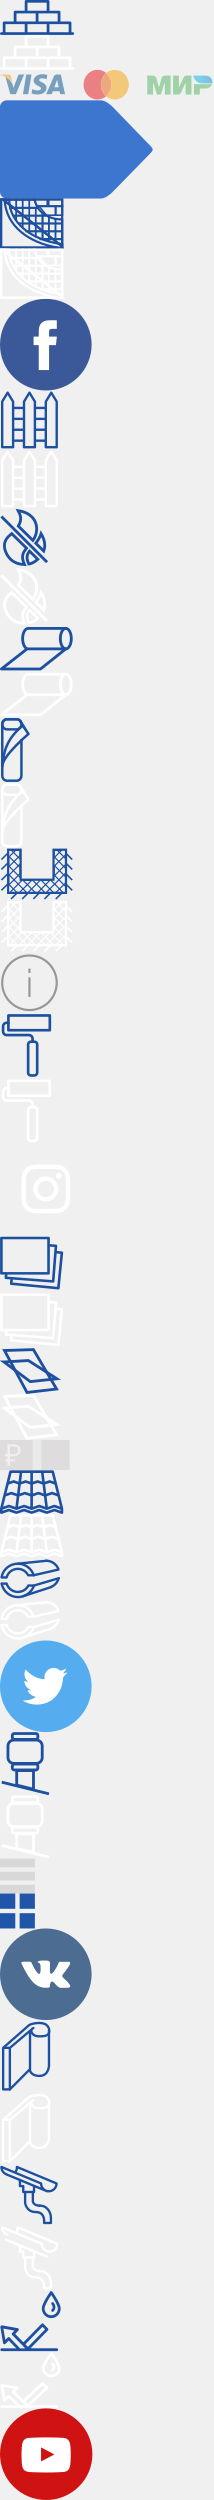
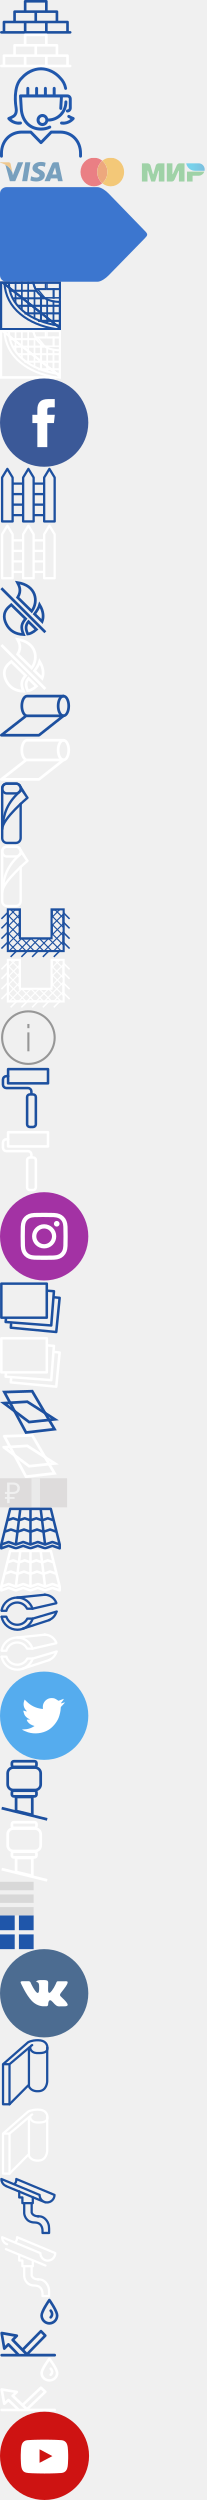
- <svg xmlns="http://www.w3.org/2000/svg" xmlns:xlink="http://www.w3.org/1999/xlink" width="98" height="1146" viewBox="0 0 98 1146">
+ <svg xmlns="http://www.w3.org/2000/svg" width="98" height="1189" viewBox="0 0 98 1189">
  <svg width="34" height="16" viewBox="0 0 34 16" id="brick-and-stone" y="0">
    <path fill="#1D509F" d="M33.37 14.77h-.63v-4.308a.622.622 0 0 0-.629-.616h-4.407V5.538a.622.622 0 0 0-.63-.615h-4.407V.615a.622.622 0 0 0-.63-.615H11.963a.623.623 0 0 0-.63.615v4.308H6.926a.623.623 0 0 0-.63.615v4.308H1.89a.622.622 0 0 0-.63.616v4.307H.63a.622.622 0 0 0-.629.616c0 .34.282.615.63.615h32.74c.349 0 .63-.275.63-.615a.622.622 0 0 0-.63-.616zm-6.926-4.924H17.63V6.154h8.814v3.692zM12.593 1.231h8.814v3.692h-8.814V1.231zM7.556 6.154h8.814v3.692H7.556V6.154zm-5.037 4.923h8.814v3.692H2.52v-3.692zm10.074 0h8.814v3.692h-8.814v-3.692zm10.074 3.692v-3.692h8.814v3.692h-8.814z" />
  </svg>
  <svg width="34" height="16" viewBox="0 0 34 16" id="brick-and-stone-o" y="16">
    <path d="M33.37 14.77h-.63v-4.308a.622.622 0 0 0-.629-.616h-4.407V5.538a.622.622 0 0 0-.63-.615h-4.407V.615a.622.622 0 0 0-.63-.615H11.963a.623.623 0 0 0-.63.615v4.308H6.926a.623.623 0 0 0-.63.615v4.308H1.89a.622.622 0 0 0-.63.616v4.307H.63a.622.622 0 0 0-.629.616c0 .34.282.615.63.615h32.74c.349 0 .63-.275.63-.615a.622.622 0 0 0-.63-.616zm-6.926-4.924H17.63V6.154h8.814v3.692zM12.593 1.231h8.814v3.692h-8.814V1.231zM7.556 6.154h8.814v3.692H7.556V6.154zm-5.037 4.923h8.814v3.692H2.52v-3.692zm10.074 0h8.814v3.692h-8.814v-3.692zm10.074 3.692v-3.692h8.814v3.692h-8.814z" fill="#FFF" fill-rule="nonzero" />
  </svg>
-   <svg width="98" height="14" viewBox="0 0 98 14" id="cards" y="32">
+   <svg width="39" height="43" viewBox="0 0 39 43" id="call-center" y="32">
+     <g fill="#2057AC">
+       <path d="M28.554 30.1h-4.179a.687.687 0 0 0-.492.21L19.5 34.82l-4.383-4.51a.687.687 0 0 0-.492-.21h-4.179C4.394 30.1 0 34.654 0 40.928v1.355c0 .396.312.717.696.717.385 0 .697-.32.697-.717v-1.355c0-5.443 3.807-9.395 9.053-9.395h3.89l4.672 4.807c.272.28.712.28.984 0l4.671-4.807h3.89c5.247 0 9.054 3.952 9.054 9.395v1.355c0 .396.312.717.697.717.384 0 .696-.32.696-.717v-1.355C39 34.654 34.606 30.1 28.554 30.1zm3.342-20.232a10.01 10.01 0 0 0-2.847-5.356C26.602 1.724 23.149.093 19.5 0c-3.65.092-7.101 1.723-9.549 4.51-4.695 4.208-3.166 13.875-2.976 14.967.156.89.233 2.495-.993 3.245-.644.386-1.321.71-2.024.965a.721.721 0 0 0-.44.907.72.72 0 0 0 .168.28A7.272 7.272 0 0 0 8.92 27.31c.336.005.672-.029 1-.101a.719.719 0 0 0 .5-.873.695.695 0 0 0-.838-.517 5.107 5.107 0 0 1-4.092-1.225c.413-.192.816-.407 1.206-.645 1.422-.87 2.024-2.594 1.651-4.73-.64-3.667-.825-10.68 2.554-13.658a.704.704 0 0 0 .08-.084c.033-.041 3.357-4.044 8.52-4.044 5.163 0 8.487 4.003 8.52 4.044.024.03.051.058.08.084a8.582 8.582 0 0 1 2.441 4.636.7.7 0 0 0 .839.532.718.718 0 0 0 .516-.86zm3.417 13.995a.693.693 0 0 0-.27-.173 11.824 11.824 0 0 1-1.991-.944.686.686 0 0 0-.954.255.728.728 0 0 0 .248.982c.378.226.767.432 1.166.617a5.096 5.096 0 0 1-4.098 1.223.696.696 0 0 0-.843.524.718.718 0 0 0 .51.868v-.003c.328.072.664.106 1 .1a7.272 7.272 0 0 0 5.233-2.436.731.731 0 0 0 0-1.013z" />
+       <path d="M32.036 12.9h-2.744c-.014 0-.027-.01-.042-.01h-2.777v-2.857a.716.716 0 0 0-.705-.726.716.716 0 0 0-.706.726v2.858h-2.767v-2.858a.716.716 0 0 0-.706-.726.716.716 0 0 0-.705.726v2.858h-2.768v-2.858a.716.716 0 0 0-.705-.726.716.716 0 0 0-.706.726v2.858h-2.767v-2.858a.716.716 0 0 0-.706-.726.716.716 0 0 0-.705.726v2.858H9.75a.717.717 0 0 0-.704.77l.348 5.928c.325 6.292 4.357 10.52 10.029 10.52h.147a9.834 9.834 0 0 0 4.412-1.007.735.735 0 0 0 .329-.968.696.696 0 0 0-.94-.339 8.472 8.472 0 0 1-3.801.86h-.14c-4.875 0-8.34-3.675-8.623-9.15l-.305-5.164h17.999l-.305 5.164c-.024.4.272.744.66.768a.712.712 0 0 0 .747-.68l.311-5.26h2.122c.384 0 .696.321.696.717v4.3a.707.707 0 0 1-.696.717.707.707 0 0 0-.697.716c0 .396.312.717.697.717 1.154 0 2.089-.963 2.089-2.15v-4.3c0-1.187-.935-2.15-2.09-2.15z" />
+       <path d="M31.34 15.757a.716.716 0 0 0-.706.726c-.005 4.347-3.428 7.87-7.652 7.874h-.092c-.39-1.537-1.917-2.457-3.41-2.056-1.494.4-2.389 1.971-1.999 3.508.39 1.537 1.916 2.458 3.41 2.057a2.836 2.836 0 0 0 1.999-2.057h.092c5.003-.006 9.057-4.177 9.063-9.326a.716.716 0 0 0-.706-.726zm-11.144 10.75c-.764 0-1.383-.637-1.383-1.424 0-.786.62-1.424 1.383-1.424.765 0 1.384.638 1.384 1.424 0 .786-.62 1.424-1.384 1.424z" />
+     </g>
+   </svg>
+   <svg width="98" height="14" viewBox="0 0 98 14" id="cards" y="75">
    <defs>
      <linearGradient id="a" x1=".008%" y1="50%" y2="50%">
        <stop offset="30%" stop-color="#00B4E6" />
        <stop offset="100%" stop-color="#088CCB" />
      </linearGradient>
    </defs>
    <g fill="none" fill-rule="evenodd" opacity=".5">
      <path fill="#004F8B" d="M10.524 11.19l1.509-9.023h2.413l-1.51 9.023h-2.412M21.69 2.389a6.13 6.13 0 0 0-2.163-.379c-2.385 0-4.065 1.224-4.08 2.978-.013 1.296 1.2 2.02 2.116 2.45.939.443 1.255.725 1.25 1.12-.005.605-.75.881-1.444.881-.966 0-1.479-.137-2.271-.473l-.311-.144-.34 2.02c.565.252 1.607.47 2.69.481 2.537 0 4.184-1.21 4.202-3.082.01-1.027-.634-1.808-2.026-2.452-.844-.417-1.36-.696-1.355-1.118 0-.375.437-.776 1.382-.776a4.38 4.38 0 0 1 1.807.345l.216.104.327-1.955m6.19-.214h-1.866c-.577 0-1.01.161-1.264.749l-3.584 8.268H23.7s.415-1.111.509-1.355l3.09.003c.073.316.294 1.352.294 1.352h2.24l-1.954-9.017m-2.976 5.816c.2-.52.962-2.522.962-2.522-.015.024.198-.523.32-.861l.163.778.559 2.605h-2.004M8.5 2.173L6.135 8.326l-.251-1.25c-.44-1.442-1.81-3.003-3.343-3.785l2.16 7.89 2.554-.002 3.8-9.006H8.499" />
      <path fill="#ED9F2D" d="M3.944 2.168H.052l-.03.188c3.027.746 5.03 2.551 5.863 4.72L5.038 2.93c-.146-.572-.57-.742-1.094-.762" />
      <path fill="#E30E17" d="M46.23 6.807c0-2.164.951-4.09 2.431-5.337A6.136 6.136 0 0 0 44.691 0c-3.534 0-6.4 3.048-6.4 6.807 0 3.76 2.866 6.807 6.4 6.807 1.5 0 2.879-.55 3.97-1.47-1.48-1.247-2.43-3.173-2.43-5.337" />
      <path fill="#EA600A" d="M46.23 6.807c0 2.164.951 4.09 2.431 5.337 1.48-1.247 2.43-3.173 2.43-5.337 0-2.164-.95-4.09-2.43-5.337-1.48 1.247-2.43 3.173-2.43 5.337" />
      <path fill="#F59F00" d="M52.63 0c-1.5 0-2.878.55-3.969 1.47 1.48 1.247 2.43 3.173 2.43 5.337 0 2.164-.95 4.09-2.43 5.337a6.136 6.136 0 0 0 3.97 1.47c3.534 0 6.4-3.048 6.4-6.807 0-3.76-2.866-6.807-6.4-6.807" />
      <g>
        <path fill="#4DB45E" d="M75.541 2.667v.003c-.003 0-1.166-.003-1.476 1.136-.284 1.044-1.085 3.928-1.107 4.008h-.221s-.82-2.948-1.107-4.012c-.31-1.14-1.476-1.135-1.476-1.135h-2.657v8.666h2.657V6.186h.221l1.55 5.147h1.845l1.55-5.143h.221v5.143h2.657V2.667h-2.657zm9.706 0s-.779.072-1.144.908L82.22 7.814h-.222V2.667h-2.657v8.666h2.51s.815-.075 1.18-.908l1.846-4.239h.221v5.147h2.657V2.667h-2.51zm3.69 3.936v4.73h2.657V8.571h2.879c1.254 0 2.317-.822 2.712-1.968h-8.248z" />
        <path fill="url(#a)" d="M5.941 0H.033c.295 1.65 1.502 2.975 3.063 3.406a4.12 4.12 0 0 0 1.11.151h4.555a2.98 2.98 0 0 0 .059-.605C8.82 1.321 7.532 0 5.94 0z" transform="translate(88.531 2.667)" />
      </g>
    </g>
  </svg>
-   <svg width="70" height="45" viewBox="0 0 11.521 7.406" id="counter" y="46">
+   <svg width="70" height="45" viewBox="0 0 11.521 7.406" id="counter" y="89">
    <path d="M.52 0h7.11c.288 0 .672.292.867.494l2.831 2.921c.27.27.245.348-.004.602L8.497 6.912c-.196.201-.579.494-.867.494H.52A.506.506 0 0 1 0 6.912V.494C0 .22.232 0 .52 0z" fill="#3c76cf" />
  </svg>
-   <svg width="29" height="23" viewBox="0 0 29 23" id="facade" y="91">
+   <svg width="29" height="23" viewBox="0 0 29 23" id="facade" y="134">
    <g fill="none" fill-rule="evenodd">
      <path d="M.5.5v22h28v-1.554c-7.34-1.019-13.206-3.374-17.588-7.073C6.552 10.193 4.31 5.725 4.208.5H.5z" stroke="#1D509F" />
      <path d="M.5.5v22h26.045c-6.826-1.124-12.419-3.478-16.771-7.068C5.018 11.51 2.454 6.522 2.095.5H.5zm28 22h.14l.17.19-.118.118a55.43 55.43 0 0 1-.192-.024V22.5z" stroke="#1D509F" />
      <path d="M1.435.5L28.5 21.965V9.58c-3.054.043-5.8-.757-8.226-2.4C17.81 5.515 16.354 3.279 15.92.5H1.435z" stroke="#1D509F" />
      <path d="M1.435.5L28.5 21.965V.5H1.435z" stroke="#1D509F" />
      <path stroke="#1D509F" stroke-width=".704" d="M22.352.352h6.296v3.296h-6.296z" />
      <path d="M25.352 3.352v4.296h3.296V3.352h-3.296z" stroke="#1D509F" stroke-width=".704" />
      <path d="M17.748 3.352l3.554 4.296h4.346V3.352h-7.9z" stroke="#1D509F" stroke-width=".704" />
      <path d="M15.55.352l1.518 3.296h4.58V.352H15.55z" stroke="#1D509F" stroke-width=".704" />
      <g transform="translate(4 3)" fill="#1D509F">
        <path d="M.264.789h13.43v1H.264zM2.322 4.367h14.806v1H2.322zM4.437 7.944h20.415v1H4.437zM7.635 11.522h17.216v1H7.635zM14.134 15.1h10.718v1H14.134z" />
      </g>
      <path fill="#1D509F" d="M10 0h.807v13.238H10zM7 0h.807v10H7zM13 0h.807v16H13zM16 4h.807v13.747H16zM19 6.599h1V19h-1zM22 8h.863v12H22zM25 9h.863v11.8H25z" />
    </g>
  </svg>
-   <svg width="29" height="23" viewBox="0 0 29 23" id="facade-o" y="114">
+   <svg width="29" height="23" viewBox="0 0 29 23" id="facade-o" y="157">
    <g fill="none" fill-rule="evenodd">
      <path d="M.5.5v22h28v-1.554c-7.34-1.019-13.206-3.374-17.588-7.073C6.552 10.193 4.31 5.725 4.208.5H.5z" stroke="#FFF" />
      <path d="M.5.5v22h26.045c-6.826-1.124-12.419-3.478-16.771-7.068C5.018 11.51 2.454 6.522 2.095.5H.5zm28 22h.14l.17.19-.118.118a55.43 55.43 0 0 1-.192-.024V22.5z" stroke="#FFF" />
      <path d="M1.435.5L28.5 21.965V9.58c-3.054.043-5.8-.757-8.226-2.4C17.81 5.515 16.354 3.279 15.92.5H1.435z" stroke="#FFF" />
      <path d="M1.435.5L28.5 21.965V.5H1.435z" stroke="#FFF" />
      <path stroke="#FFF" stroke-width=".704" d="M22.352.352h6.296v3.296h-6.296z" />
      <path d="M25.352 3.352v4.296h3.296V3.352h-3.296z" stroke="#FFF" stroke-width=".704" />
      <path d="M17.748 3.352l3.554 4.296h4.346V3.352h-7.9z" stroke="#FFF" stroke-width=".704" />
      <path d="M15.55.352l1.518 3.296h4.58V.352H15.55z" stroke="#FFF" stroke-width=".704" />
      <g transform="translate(4 3)" fill="#FFF">
        <path d="M.264.789h13.43v1H.264zM2.322 4.367h14.806v1H2.322zM4.437 7.944h20.415v1H4.437zM7.635 11.522h17.216v1H7.635zM14.134 15.1h10.718v1H14.134z" />
      </g>
      <path fill="#FFF" d="M10 0h.807v13.238H10zM7 0h.807v10H7zM13 0h.807v16H13zM16 4h.807v13.747H16zM19 6.599h1V19h-1zM22 8h.863v12H22zM25 9h.863v11.8H25z" />
    </g>
  </svg>
-   <svg width="42" height="42" viewBox="0 0 42 42" id="facebook" y="137">
+   <svg width="42" height="42" viewBox="0 0 42 42" id="facebook" y="180">
    <g fill="none" fill-rule="evenodd">
      <path fill="#3B5998" d="M0 21C0 9.402 9.402 0 21 0s21 9.402 21 21-9.402 21-21 21S0 32.598 0 21z" />
      <path fill="#FFF" d="M22.489 32.648V21.222h3.154l.418-3.937h-3.572l.005-1.97c0-1.027.098-1.577 1.573-1.577h1.971V9.8h-3.154c-3.789 0-5.122 1.91-5.122 5.122v2.364H15.4v3.937h2.362v11.425h4.727z" />
    </g>
  </svg>
-   <svg width="27" height="27" viewBox="0 0 27 27" id="fence" y="179">
+   <svg width="27" height="27" viewBox="0 0 27 27" id="fence" y="222">
    <path d="M6 26H1V5.113L3.5 1 6 5.113zm10 0h-5V5.113L13.5 1 16 5.113zm10 0h-5V5.113L23.5 1 26 5.113zM6 8h5m-5 5h5m-5 5h5m-5 5h5m5-15h5m-5 5h5m-5 5h5m-5 5h4.992" fill="none" fill-rule="evenodd" stroke="#1D509F" stroke-linecap="round" stroke-linejoin="round" stroke-width="1.1" />
  </svg>
-   <svg width="27" height="27" viewBox="0 0 27 27" id="fence-o" y="206">
+   <svg width="27" height="27" viewBox="0 0 27 27" id="fence-o" y="249">
    <g transform="translate(1 1)" stroke="#FFF" stroke-width="1.1" fill="none" fill-rule="evenodd" stroke-linecap="round" stroke-linejoin="round">
      <path d="M5 25H0V4.113L2.5 0 5 4.113zM15 25h-5V4.113L12.5 0 15 4.113zM25 25h-5V4.113L22.5 0 25 4.113zM5 7h5M5 12h5M5 17h5M5 22h5M15 7h5M15 12h5M15 17h5M15 22h4.992" />
    </g>
  </svg>
-   <svg width="22" height="27" viewBox="0 0 22 27" id="fire-protect" y="233">
+   <svg width="22" height="27" viewBox="0 0 22 27" id="fire-protect" y="276">
    <g fill="none">
      <path stroke="#1D509F" stroke-width="1.3" d="M8.404 8.16l6.671 6.562c3.408-4.716 2.166-12.33-6.787-13.665.78 1.506 2.166 3.75.116 7.102zm-3.032 3.465c-.347.313-.722.625-1.127.966-3.32 3.011-2.368 6.506-.722 9.148 1.473 2.187 3.61 3.863 7.682 4.062-1.617-3.778-.808-5.34.982-7.5l-6.815-6.676zm8.115 8.068c-1.675 2.13-1.098 3.864-.318 5.88.722 0 2.541-.738 4.159-2.187l-3.784-3.75-.057.057zm6.555-.085c.78-2.13.693-4.801-1.184-7.955-.404 1.42-1.386 2.955-2.454 4.375l3.638 3.58z" />
      <path fill="#1D509F" d="M.18 4.223l.92-.92 20.93 20.932-.918.92z" />
    </g>
  </svg>
-   <svg width="22" height="27" viewBox="0 0 22 27" id="fire-protect-o" y="260">
+   <svg width="22" height="27" viewBox="0 0 22 27" id="fire-protect-o" y="303">
    <g transform="translate(0 1)" fill-rule="nonzero" fill="none">
      <path d="M8.404 7.16l6.671 6.562C18.483 9.006 17.241 1.392 8.288.057c.78 1.506 2.166 3.75.116 7.102zM5.372 10.625c-.347.313-.722.625-1.127.966-3.32 3.011-2.368 6.506-.722 9.148 1.473 2.187 3.61 3.863 7.682 4.062-1.617-3.778-.808-5.34.982-7.5l-6.815-6.676zM13.487 18.693c-1.675 2.13-1.098 3.864-.318 5.88.722 0 2.541-.738 4.159-2.187l-3.784-3.75-.057.057zM20.042 18.608c.78-2.13.693-4.801-1.184-7.955-.404 1.42-1.386 2.955-2.454 4.375l3.638 3.58z" stroke="#FFF" stroke-width="1.3" />
      <path fill="#FFF" d="M.18 3.223l.92-.92 20.93 20.932-.918.92z" />
    </g>
  </svg>
-   <svg width="34" height="21" viewBox="0 0 34 21" id="flat-roof" y="287">
+   <svg width="34" height="21" viewBox="0 0 34 21" id="flat-roof" y="330">
    <g transform="translate(0 1)" stroke="#1D509F" stroke-width="1.3" fill="none" fill-rule="evenodd" stroke-linecap="round" stroke-linejoin="round">
      <ellipse cx="30.171" cy="4.75" rx="2.514" ry="4.694" />
      <path d="M30.171 9.444H12.886c-1.415 0-2.515-2.18-2.515-4.694 0-2.515 1.1-4.694 2.515-4.694H30.17M30.171 9.444l-11.628 9.22H.629l11.785-9.22" />
    </g>
  </svg>
-   <svg width="34" height="21" viewBox="0 0 34 21" id="flat-roof-o" y="308">
+   <svg width="34" height="21" viewBox="0 0 34 21" id="flat-roof-o" y="351">
    <g transform="translate(0 1)" stroke="#FFF" stroke-width="1.3" fill="none" fill-rule="evenodd" stroke-linecap="round" stroke-linejoin="round">
      <ellipse cx="30.171" cy="4.75" rx="2.514" ry="4.694" />
      <path d="M30.171 9.444H12.886c-1.415 0-2.515-2.18-2.515-4.694 0-2.515 1.1-4.694 2.515-4.694H30.17M30.171 9.444l-11.628 9.22H.629l11.785-9.22" />
    </g>
  </svg>
-   <svg width="14" height="30" viewBox="0 0 14 30" id="gidro-vetro" y="329">
+   <svg width="14" height="30" viewBox="0 0 14 30" id="gidro-vetro" y="372">
    <g fill="none" fill-rule="evenodd" stroke="#1D509F" stroke-linecap="round" stroke-linejoin="round" stroke-width="1.14">
      <path d="M9.821 10.324v16.24c0 1.276-.975 2.32-2.166 2.32H3.213c-1.192 0-2.167-1.044-2.167-2.32V3.016c0-1.276.975-2.32 2.167-2.32h4.442c.758 0 1.3.348 1.733.928" />
      <path d="M9.821 3.016c0 1.276-.975 2.32-2.166 2.32H3.213c-1.192 0-2.167-1.044-2.167-2.32 0-1.276.975-2.32 2.167-2.32h4.442c1.191 0 2.166 1.044 2.166 2.32" />
      <path d="M10.363 3.596l2.708 3.828S1.155 17.4 1.046 22.272c.65-7.424 2.275-12.644 9.317-18.676zm-.975-1.972l3.467 5.568" />
    </g>
  </svg>
-   <svg width="14" height="30" viewBox="0 0 14 30" id="gidro-vetro-o" y="359">
+   <svg width="14" height="30" viewBox="0 0 14 30" id="gidro-vetro-o" y="402">
    <g transform="translate(1)" stroke="#FFF" stroke-width="1.14" fill="none" fill-rule="evenodd" stroke-linecap="round" stroke-linejoin="round">
      <path d="M8.821 10.324v16.24c0 1.276-.975 2.32-2.166 2.32H2.213c-1.192 0-2.167-1.044-2.167-2.32V3.016c0-1.276.975-2.32 2.167-2.32h4.442c.758 0 1.3.348 1.733.928" />
      <path d="M8.821 3.016c0 1.276-.975 2.32-2.166 2.32H2.213c-1.192 0-2.167-1.044-2.167-2.32 0-1.276.975-2.32 2.167-2.32h4.442c1.191 0 2.166 1.044 2.166 2.32" />
      <path d="M9.363 3.596l2.708 3.828S.155 17.4.046 22.272c.65-7.424 2.275-12.644 9.317-18.676zM8.388 1.624l3.467 5.568" />
    </g>
  </svg>
-   <svg width="34" height="24" viewBox="0 0 34 24" id="groundwork" y="389">
+   <svg width="34" height="24" viewBox="0 0 34 24" id="groundwork" y="432">
    <g transform="translate(0 1)" fill="none" fill-rule="evenodd">
      <path d="M9.473 13.252h15.054V-.5h5.744v19.819H3.729V-.5h5.744v13.752z" stroke="#1D509F" />
      <path d="M3.96 15.189v-4.357l8.215 8.257H7.84l-.191-.08-3.612-3.63-.079-.19zm6.536-1.707h4.343l.191.08 5.499 5.527h-4.343l-.191-.08-5.5-5.527zm-1.253-1.259L4.038 6.991l-.079-.19V2.434l5.205 5.232.079.19v4.367zm9.607 1.26h4.324l.191.079 5.5 5.527H24.54l-.191-.08-5.499-5.527zM9.243 3.825L5.168-.27h4.075v4.096zm15.514 7.104V6.593l5.205 5.231.079.19v4.338l-5.205-5.231-.079-.19zm0-8.368V-.27h1.358l.191.08 3.656 3.674.079.19v4.31l-5.205-5.232-.079-.19z" stroke="#1D509F" stroke-width=".54" />
      <path d="M25.576 19.089h-4.333l8.798-8.843v4.357l-.079.19-4.195 4.216-.191.08zm-8.345 0h-4.343l5.499-5.527.191-.08h4.343l-5.498 5.527-.192.08zM29.962 6.406l-5.205 5.231V7.27l.079-.19 5.205-5.232v4.367l-.079.19zM8.877 19.089H4.553l5.499-5.527.191-.08h4.324L9.068 19.01l-.191.08zM28.249-.27l-3.492 3.51V-.27h3.492zM3.96 15.766V11.43l.079-.19 5.205-5.232v4.337l-.079.19-5.205 5.232zm0-8.368V3.089l.079-.19L7.11-.191l.192-.079h1.94v2.246l-.079.19L3.96 7.398z" stroke="#1D509F" stroke-width=".54" />
      <path d="M3.25.918l.511.512L.923 4.268l-.512-.512L3.25.918zm0 4.524l.511.511L.923 8.791.411 8.28 3.25 5.442zm0 4.885l.511.512-2.838 2.838-.512-.512 2.839-2.838zm0 4.705l.511.512-2.838 2.838-.512-.512 2.839-2.838zM30.51.918l-.512.512 2.838 2.838.512-.512L30.509.918zm0 4.524l-.512.511 2.838 2.838.512-.511-2.839-2.838zm0 4.885l-.512.512 2.838 2.838.512-.512-2.839-2.838zm0 4.705l-.512.512 2.838 2.838.512-.512-2.839-2.838zM7.639 18.988l.512.512-2.838 2.838-.512-.511 2.838-2.839zm15.325 0l.512.512-2.838 2.838-.512-.511 2.838-2.839zm5.202 0l.512.512-2.838 2.838-.512-.511 2.838-2.839zm-10.31 0l.511.512-2.838 2.838-.512-.511 2.839-2.839zm-5.109 0l.512.512-2.838 2.838-.512-.511 2.838-2.839z" fill="#1D509F" />
    </g>
  </svg>
-   <svg width="34" height="24" viewBox="0 0 34 24" id="groundwork-o" y="413">
+   <svg width="34" height="24" viewBox="0 0 34 24" id="groundwork-o" y="456">
    <g transform="translate(0 1)" fill="none" fill-rule="evenodd">
      <path d="M9.473 13.252h15.054V-.5h5.744v19.819H3.729V-.5h5.744v13.752z" stroke="#FFF" />
      <path d="M3.96 15.189v-4.357l8.215 8.257H7.84l-.191-.08-3.612-3.63-.079-.19zm6.536-1.707h4.343l.191.08 5.499 5.527h-4.343l-.191-.08-5.5-5.527zm-1.253-1.259L4.038 6.991l-.079-.19V2.434l5.205 5.232.079.19v4.367zm9.607 1.26h4.324l.191.079 5.5 5.527H24.54l-.191-.08-5.499-5.527zM9.243 3.825L5.168-.27h4.075v4.096zm15.514 7.104V6.593l5.205 5.231.079.19v4.338l-5.205-5.231-.079-.19zm0-8.368V-.27h1.358l.191.08 3.656 3.674.079.19v4.31l-5.205-5.232-.079-.19z" stroke="#FFF" stroke-width=".54" />
      <path d="M25.576 19.089h-4.333l8.798-8.843v4.357l-.079.19-4.195 4.216-.191.08zm-8.345 0h-4.343l5.499-5.527.191-.08h4.343l-5.498 5.527-.192.08zM29.962 6.406l-5.205 5.231V7.27l.079-.19 5.205-5.232v4.367l-.079.19zM8.877 19.089H4.553l5.499-5.527.191-.08h4.324L9.068 19.01l-.191.08zM28.249-.27l-3.492 3.51V-.27h3.492zM3.96 15.766V11.43l.079-.19 5.205-5.232v4.337l-.079.19-5.205 5.232zm0-8.368V3.089l.079-.19L7.11-.191l.192-.079h1.94v2.246l-.079.19L3.96 7.398z" stroke="#FFF" stroke-width=".54" />
      <path d="M3.25.918l.511.512L.923 4.268l-.512-.512L3.25.918zm0 4.524l.511.511L.923 8.791.411 8.28 3.25 5.442zm0 4.885l.511.512-2.838 2.838-.512-.512 2.839-2.838zm0 4.705l.511.512-2.838 2.838-.512-.512 2.839-2.838zM30.51.918l-.512.512 2.838 2.838.512-.512L30.509.918zm0 4.524l-.512.511 2.838 2.838.512-.511-2.839-2.838zm0 4.885l-.512.512 2.838 2.838.512-.512-2.839-2.838zm0 4.705l-.512.512 2.838 2.838.512-.512-2.839-2.838zM7.639 18.988l.512.512-2.838 2.838-.512-.511 2.838-2.839zm15.325 0l.512.512-2.838 2.838-.512-.511 2.838-2.839zm5.202 0l.512.512-2.838 2.838-.512-.511 2.838-2.839zm-10.31 0l.511.512-2.838 2.838-.512-.511 2.839-2.839zm-5.109 0l.512.512-2.838 2.838-.512-.511 2.838-2.839z" fill="#FFF" />
    </g>
  </svg>
-   <svg width="27" height="27" viewBox="0 0 27 27" id="info" y="437">
+   <svg width="27" height="27" viewBox="0 0 27 27" id="info" y="480">
    <g fill="none" fill-rule="evenodd" transform="translate(1 1)">
      <circle cx="12.5" cy="12.5" r="12.5" stroke="#979797" />
      <path fill="#979797" d="M12 10h1v9h-1zm0-4h1v2h-1z" />
    </g>
  </svg>
-   <svg width="24" height="30" viewBox="0 0 24 30" id="inside" y="464">
+   <svg width="24" height="30" viewBox="0 0 24 30" id="inside" y="507">
    <g fill="none" fill-rule="evenodd" stroke="#1D509F" stroke-linecap="round" stroke-linejoin="round" stroke-width="1.215">
      <path d="M3.852 1.488h18.985v6.756H3.852z" />
      <path d="M10.533 10.477H3.037c-.896 0-1.63-.733-1.63-1.628V6.453c0-.895.734-1.627 1.63-1.627h.815m1.141 5.651h8.31c.897 0 1.63.732 1.63 1.628v1.383M15.667 29H14.28c-.733 0-1.385-.507-1.385-1.231V14.73c0-.652.57-1.231 1.385-1.231h1.386c.733 0 1.385.507 1.385 1.231v13.04c0 .652-.652 1.231-1.385 1.231z" />
    </g>
  </svg>
-   <svg width="24" height="30" viewBox="0 0 24 30" id="inside-o" y="494">
+   <svg width="24" height="30" viewBox="0 0 24 30" id="inside-o" y="537">
    <g transform="translate(1 1)" stroke="#FFF" stroke-width="1.215" fill="none" fill-rule="evenodd" stroke-linecap="round" stroke-linejoin="round">
      <path d="M2.852.488h18.985v6.756H2.852z" />
      <path d="M9.533 9.477H2.037c-.896 0-1.63-.733-1.63-1.628V5.453c0-.895.734-1.627 1.63-1.627h.815M3.993 9.477h8.31c.897 0 1.63.732 1.63 1.628v1.383M14.667 28H13.28c-.733 0-1.385-.507-1.385-1.231V13.73c0-.652.57-1.231 1.385-1.231h1.386c.733 0 1.385.507 1.385 1.231V26.77c0 .652-.652 1.231-1.385 1.231z" />
    </g>
  </svg>
-   <svg width="42" height="42" viewBox="0 0 42 42" id="instagram" y="524">
-     <defs>
-       <path d="M0 21C0 9.402 9.402 0 21 0s21 9.402 21 21-9.402 21-21 21S0 32.598 0 21z" id="a" />
-     </defs>
-     <use height="100%" width="100%" xlink:href="#a" fill="#a332a4" fill-rule="evenodd" />
+   <svg width="42" height="42" viewBox="0 0 42 42" id="instagram" y="567">
+     <path d="M42 21a21 21 0 0 1-21 21A21 21 0 0 1 0 21 21 21 0 0 1 21 0a21 21 0 0 1 21 21z" fill="#a332a4" />
    <path d="M21.001 9.8c-3.042 0-3.423.013-4.618.068-1.192.054-2.006.243-2.718.52a5.484 5.484 0 0 0-1.985 1.292 5.498 5.498 0 0 0-1.292 1.983c-.278.713-.467 1.527-.52 2.719C9.813 17.576 9.8 17.958 9.8 21c0 3.042.014 3.422.068 4.617.055 1.192.243 2.006.52 2.718a5.488 5.488 0 0 0 1.292 1.985 5.484 5.484 0 0 0 1.983 1.292c.713.277 1.527.466 2.719.52 1.195.055 1.576.068 4.618.068 3.042 0 3.422-.013 4.617-.067 1.192-.055 2.007-.244 2.72-.52a5.48 5.48 0 0 0 1.982-1.293 5.498 5.498 0 0 0 1.293-1.984c.275-.713.464-1.527.52-2.719.054-1.194.068-1.575.068-4.617s-.014-3.423-.068-4.618c-.056-1.192-.245-2.006-.52-2.718a5.497 5.497 0 0 0-1.293-1.984 5.474 5.474 0 0 0-1.983-1.292c-.714-.277-1.528-.466-2.72-.52-1.195-.055-1.576-.068-4.618-.068zm-1.005 2.018h1.005c2.99 0 3.345.011 4.526.065 1.092.05 1.685.232 2.08.385.522.203.895.446 1.286.838.392.392.635.765.839 1.288.153.394.336.987.385 2.08.054 1.18.066 1.535.066 4.524s-.012 3.343-.066 4.524c-.05 1.092-.232 1.685-.385 2.079a3.463 3.463 0 0 1-.839 1.287 3.464 3.464 0 0 1-1.287.837c-.394.154-.987.336-2.08.386-1.18.054-1.535.066-4.525.066s-3.345-.012-4.526-.066c-1.092-.05-1.684-.233-2.08-.386a3.47 3.47 0 0 1-1.287-.838 3.471 3.471 0 0 1-.839-1.287c-.153-.394-.336-.987-.385-2.079-.054-1.18-.065-1.535-.065-4.526 0-2.991.011-3.344.065-4.525.05-1.092.232-1.684.385-2.08a3.47 3.47 0 0 1 .839-1.287 3.476 3.476 0 0 1 1.288-.838c.394-.154.987-.336 2.08-.386 1.032-.047 1.433-.061 3.52-.063zm6.984 1.86a1.344 1.344 0 1 0 0 2.689 1.344 1.344 0 0 0 0-2.69zM21 15.248a5.752 5.752 0 1 0 .001 11.504 5.752 5.752 0 0 0-.001-11.504zm0 2.019a3.733 3.733 0 1 1 0 7.467 3.733 3.733 0 0 1 0-7.467z" fill="#fff" fill-rule="evenodd" />
  </svg>
-   <svg width="29" height="26" viewBox="0 0 29 26" id="list" y="566">
+   <svg width="29" height="26" viewBox="0 0 29 26" id="list" y="609">
    <g fill="#1D509F">
      <path d="M22.251 18.292H.637a.598.598 0 0 1-.604-.59V1.495c0-.326.27-.59.604-.59h21.616c.333 0 .604.264.604.59V17.7a.599.599 0 0 1-.606.591zM1.241 17.11h20.407V2.087H1.241V17.11z" />
      <path d="M24.366 21.982a.383.383 0 0 1-.047-.003L2.644 20.332a.609.609 0 0 1-.415-.207.581.581 0 0 1-.141-.434l.14-1.56a.607.607 0 0 1 .655-.537.594.594 0 0 1 .549.64l-.087.967 20.465 1.554 1.192-15.113-2.104-.171a.595.595 0 0 1-.551-.639c.028-.325.326-.559.652-.538l2.703.22c.33.027.578.311.551.634L24.97 21.436a.583.583 0 0 1-.209.404.613.613 0 0 1-.394.142z" />
      <path d="M26.749 25.095a.952.952 0 0 1-.06-.003L5.087 23.044a.594.594 0 0 1-.544-.632l.128-1.69a.59.59 0 0 1 .648-.546.596.596 0 0 1 .557.633l-.085 1.114 20.415 1.936 1.498-15.086-1.808-.179a.591.591 0 0 1-.54-.645.602.602 0 0 1 .66-.528l2.409.237c.33.032.574.32.541.644l-1.616 16.26a.6.6 0 0 1-.6.533z" />
    </g>
  </svg>
-   <svg width="29" height="26" viewBox="0 0 29 26" id="list-o" y="592">
+   <svg width="29" height="26" viewBox="0 0 29 26" id="list-o" y="635">
    <g fill="#FFF" fill-rule="nonzero">
      <path d="M22.251 18.292H.637a.598.598 0 0 1-.604-.59V1.495c0-.326.27-.59.604-.59h21.616c.333 0 .604.264.604.59v16.205a.599.599 0 0 1-.606.591zM1.241 17.11h20.407V2.087H1.241V17.11z" />
      <path d="M24.366 21.982c-.016 0-.03-.001-.047-.003L2.644 20.332a.609.609 0 0 1-.415-.207.581.581 0 0 1-.141-.434l.14-1.56a.607.607 0 0 1 .655-.537.594.594 0 0 1 .549.64l-.087.967 20.465 1.554 1.192-15.113-2.104-.171a.595.595 0 0 1-.551-.639c.028-.325.326-.559.652-.538l2.703.22c.33.027.578.311.551.634L24.97 21.436a.583.583 0 0 1-.209.404.613.613 0 0 1-.394.142z" />
      <path d="M26.749 25.095a.952.952 0 0 1-.06-.003L5.087 23.044a.594.594 0 0 1-.544-.632l.128-1.69a.59.59 0 0 1 .648-.546.596.596 0 0 1 .557.633l-.085 1.114 20.415 1.936 1.498-15.086-1.808-.179a.591.591 0 0 1-.54-.645.602.602 0 0 1 .66-.528l2.409.237c.33.032.574.32.541.644l-1.616 16.26a.6.6 0 0 1-.6.533z" />
    </g>
  </svg>
-   <svg width="28" height="21" viewBox="0 0 28 21" id="mansard" y="618">
+   <svg width="28" height="21" viewBox="0 0 28 21" id="mansard" y="661">
    <g fill="none" fill-rule="evenodd" stroke="#1D509F" stroke-width="1.3">
      <path d="M2.068 1.073l10.31 19.23 13.556-1.582L15.32.66l-13.25.412z" />
      <path d="M1.813 6.323l12.043 9.004 12.23-1.3L12.985 5.66l-11.171.662z" />
    </g>
  </svg>
-   <svg width="28" height="21" viewBox="0 0 28 21" id="mansard-o" y="639">
+   <svg width="28" height="21" viewBox="0 0 28 21" id="mansard-o" y="682">
    <g stroke="#FFF" stroke-width="1.3" fill="none" fill-rule="evenodd">
      <path d="M2.068 1.073l10.31 19.23 13.556-1.582L15.32.66l-13.25.412z" />
      <path d="M1.813 6.323l12.043 9.004 12.23-1.3L12.985 5.66l-11.171.662z" />
    </g>
  </svg>
-   <svg width="32" height="14" viewBox="0 0 32 14" id="money" y="660">
+   <svg width="32" height="14" viewBox="0 0 32 14" id="money" y="703">
    <g fill="none" fill-rule="evenodd" opacity=".8">
      <path fill="#D9D7D7" d="M0 0h32v14H0V0zm2.344 6.566v.985h1.044v1.42H2.344V9.9h1.044v1.983h1.176V9.9H6.93v-.93H4.564V7.55h1.485c.48 0 .926-.057 1.337-.17.412-.112.77-.283 1.073-.513a2.47 2.47 0 0 0 .72-.865c.177-.347.265-.755.265-1.224s-.083-.872-.25-1.21a2.304 2.304 0 0 0-.69-.837 3.02 3.02 0 0 0-1.059-.492 5.39 5.39 0 0 0-1.367-.162h-2.69v4.488H2.344zm3.734 0H4.564V3.063h1.514c.676 0 1.208.136 1.595.408.387.272.58.708.58 1.308 0 .6-.193 1.048-.58 1.344-.387.295-.919.443-1.595.443z" />
      <path fill="#E9E9E9" d="M15 0h4v14h-4z" />
    </g>
  </svg>
-   <svg width="29" height="20" viewBox="0 0 29 20" id="roof" y="674">
+   <svg width="29" height="20" viewBox="0 0 29 20" id="roof" y="717">
    <path fill="#1D509F" d="M29 17.562c0-.005 0-.012-.002-.017v-.023c-.002-.005-.002-.01-.002-.016l-.004-.026c0-.004 0-.009-.003-.013a.564.564 0 0 0-.007-.038L24.752.459A.603.603 0 0 0 24.166 0H4.833a.605.605 0 0 0-.586.46L.017 17.428l-.007.038-.003.014-.003.025-.002.016-.001.023-.001.017v1.831a.604.604 0 0 0 .804.573l3.26-1.143 3.29 1.143a.601.601 0 0 0 .397 0l3.274-1.143 3.277 1.143a.596.596 0 0 0 .396 0l3.276-1.143 3.275 1.143c.13.045.269.045.396 0l3.277-1.143 3.275 1.143a.6.6 0 0 0 .548-.078.606.606 0 0 0 .255-.495v-1.831zm-17.776-1.771a.607.607 0 0 0-.397 0l-2.555.891.589-4.72 2.53-.89 2.505.874v4.777l-2.672-.932zm-6.963 0a.606.606 0 0 0-.397 0l-2.402.842 1.16-4.655 2.555-.906 2.47.855-.602 4.83-2.784-.966zm-.28-9.264l2.276-.783 2.07.727L7.8 10.7l-2.429-.841a.601.601 0 0 0-.398.001l-2 .71L3.98 6.526zm9.915-5.315v3.996L11.95 4.53a.601.601 0 0 0-.395 0l-1.85.64.494-3.958h3.696zm4.903 0l.494 3.958-1.85-.64a.599.599 0 0 0-.394 0l-1.945.678V1.212h3.695zm7.227 9.356l-2-.709a.603.603 0 0 0-.4-.001L21.2 10.7l-.527-4.229 2.07-.728 2.276.784 1.007 4.041zM9.54 6.51l2.212-.767 2.143.748v4.172l-2.305-.805a.604.604 0 0 0-.398 0l-2.165.762.513-4.11zm5.564-.019l2.143-.747 2.213.767.512 4.107-2.165-.76a.601.601 0 0 0-.397 0l-2.306.805V6.49zm0 5.455l2.503-.874 2.532.889.588 4.721-2.554-.891a.61.61 0 0 0-.398 0l-2.671.932v-4.777zm6.85 4.81l-.6-4.827 2.469-.857 2.555.906 1.16 4.657-2.418-.844a.607.607 0 0 0-.396 0l-2.77.966zm2.717-11.63l-1.733-.597a.602.602 0 0 0-.397.001l-2.021.71-.503-4.028h3.678l.976 3.914zM5.305 1.212h3.677L8.48 5.241 6.46 4.53a.6.6 0 0 0-.397-.002l-1.732.597.975-3.914zM25.12 17.61a.607.607 0 0 0-.396 0l-3.277 1.143-3.274-1.143a.61.61 0 0 0-.398 0L14.5 18.752l-3.276-1.143a.607.607 0 0 0-.397 0l-3.276 1.143-3.29-1.143a.606.606 0 0 0-.397 0l-2.656.931v-.534l2.856-1 3.29 1.142.02.006a.445.445 0 0 0 .035.01l.022.004a.488.488 0 0 0 .035.007l.01.002.018.002h.013a.75.75 0 0 0 .046.003l.03-.002.021-.001c.01 0 .021-.003.033-.004l.018-.002a.394.394 0 0 0 .032-.007l.02-.005.03-.009.014-.004 3.274-1.143 3.277 1.143.008.003.025.008.029.007a.916.916 0 0 1 .025.005l.033.005.021.003a.61.61 0 0 0 .113 0c.008 0 .014-.002.021-.003l.034-.005.025-.005.028-.007.026-.008.008-.003 3.276-1.143 3.275 1.143.014.004.03.01.02.004.032.007a1.047 1.047 0 0 0 .051.006c.009 0 .02 0 .028.002h.023l.046-.001.014-.002h.015l.01-.003a.56.56 0 0 0 .038-.007c.006 0 .013-.002.02-.004a.513.513 0 0 0 .055-.016l3.277-1.143 2.869 1.002v.534l-2.67-.932z" />
  </svg>
-   <svg width="29" height="20" viewBox="0 0 29 20" id="roof-o" y="694">
+   <svg width="29" height="20" viewBox="0 0 29 20" id="roof-o" y="737">
    <path d="M29 17.562c0-.005 0-.012-.002-.017v-.023c-.002-.005-.002-.01-.002-.016l-.004-.026c0-.004 0-.009-.003-.013a.564.564 0 0 0-.007-.038L24.752.459A.603.603 0 0 0 24.166 0H4.833a.605.605 0 0 0-.586.46L.017 17.428l-.007.038-.003.014-.003.025-.002.016-.001.023-.001.017v1.831a.604.604 0 0 0 .804.573l3.26-1.143 3.29 1.143a.601.601 0 0 0 .397 0l3.274-1.143 3.277 1.143a.596.596 0 0 0 .396 0l3.276-1.143 3.275 1.143c.13.045.269.045.396 0l3.277-1.143 3.275 1.143a.6.6 0 0 0 .548-.078.606.606 0 0 0 .255-.495v-1.818-.013zm-17.776-1.771a.607.607 0 0 0-.397 0l-2.555.891.589-4.72 2.53-.89 2.505.874v4.777l-2.672-.932zm-6.963 0a.606.606 0 0 0-.397 0l-2.402.842 1.16-4.655 2.555-.906 2.47.855-.602 4.83-2.784-.966zm-.28-9.264l2.276-.783 2.07.727L7.8 10.7l-2.429-.841a.601.601 0 0 0-.398.001l-2 .71L3.98 6.526zm9.915-5.315v3.996L11.95 4.53a.601.601 0 0 0-.395 0l-1.85.64.494-3.958h3.696zm4.903 0l.494 3.958-1.85-.64a.599.599 0 0 0-.394 0l-1.945.678V1.212h3.695zm7.227 9.356l-2-.709a.603.603 0 0 0-.4-.001L21.2 10.7l-.527-4.229 2.07-.728 2.276.784 1.007 4.041zM9.54 6.51l2.212-.767 2.143.748v4.172l-2.305-.805a.604.604 0 0 0-.398 0l-2.165.762.513-4.11zm5.564-.019l2.143-.747 2.213.767.512 4.107-2.165-.76a.601.601 0 0 0-.397 0l-2.306.805V6.49zm0 5.455l2.503-.874 2.532.889.588 4.721-2.554-.891a.61.61 0 0 0-.398 0l-2.671.932v-4.777zm6.85 4.81l-.6-4.827 2.469-.857 2.555.906 1.16 4.657-2.418-.844a.607.607 0 0 0-.396 0l-2.77.966zm2.717-11.63l-1.733-.597a.602.602 0 0 0-.397.001l-2.021.71-.503-4.028h3.678l.976 3.914zM5.305 1.212h3.677L8.48 5.241 6.46 4.53a.6.6 0 0 0-.397-.002l-1.732.597.975-3.914zM25.12 17.61a.607.607 0 0 0-.396 0l-3.277 1.143-3.274-1.143a.61.61 0 0 0-.398 0L14.5 18.752l-3.276-1.143a.607.607 0 0 0-.397 0l-3.276 1.143-3.29-1.143a.606.606 0 0 0-.397 0l-2.656.931v-.534l2.856-1 3.29 1.142.02.006a.445.445 0 0 0 .035.01l.022.004a.488.488 0 0 0 .035.007l.01.002.018.002h.013a.75.75 0 0 0 .046.003l.03-.002.021-.001c.01 0 .021-.003.033-.004l.018-.002a.394.394 0 0 0 .032-.007l.02-.005.03-.009.014-.004 3.274-1.143 3.277 1.143.008.003.025.008.029.007a.916.916 0 0 1 .025.005l.033.005.021.003a.61.61 0 0 0 .113 0c.008 0 .014-.002.021-.003l.034-.005.025-.005.028-.007.026-.008.008-.003 3.276-1.143 3.275 1.143.014.004.03.01.02.004.032.007a1.047 1.047 0 0 0 .051.006c.009 0 .02 0 .028.002h.023l.046-.001.014-.002h.015l.01-.003a.56.56 0 0 0 .038-.007c.006 0 .013-.002.02-.004a.513.513 0 0 0 .055-.016l3.277-1.143 2.869 1.002v.534l-2.67-.932z" fill="#FFF" fill-rule="nonzero" />
  </svg>
-   <svg width="28" height="19" viewBox="0 0 28 19" id="technical-iso" y="714">
+   <svg width="28" height="19" viewBox="0 0 28 19" id="technical-iso" y="757">
    <g fill="none" fill-rule="evenodd" stroke="#1D509F" stroke-linecap="round" stroke-linejoin="round" stroke-width="1.1">
      <path d="M.784 12.025c.672 3.487 3.808 6.075 7.504 6.075 3.36 0 6.272-2.25 7.28-5.288l11.424-3.374M26.768 5.5L15.456 8.088C14.448 5.05 11.648 2.8 8.176 2.8 4.48 2.8 1.456 5.388.784 8.763m26.096.787c-.56 1.8-1.792 3.262-3.584 3.938M21.168 1.45c2.576 0 4.704 1.575 5.6 3.825" />
      <path d="M3.024 9.1c.56-2.25 2.688-3.938 5.152-3.938a5.222 5.222 0 0 1 4.704 2.926m.112 4.725c-.896 1.8-2.688 2.925-4.816 2.925-2.464 0-4.48-1.688-5.152-3.825M21.392 1.45L8.176 2.8m2.576 14.85l12.768-4.162m-8.064-5.4h-2.464m2.464 4.725h-2.464M.784 9.1h2.24m-2.24 2.812h2.24" />
    </g>
  </svg>
-   <svg width="28" height="19" viewBox="0 0 28 19" id="technical-iso-o" y="733">
+   <svg width="28" height="19" viewBox="0 0 28 19" id="technical-iso-o" y="776">
    <g transform="translate(0 1)" stroke="#FFF" stroke-width="1.1" fill="none" fill-rule="evenodd" stroke-linecap="round" stroke-linejoin="round">
      <path d="M.784 11.025c.672 3.487 3.808 6.075 7.504 6.075 3.36 0 6.272-2.25 7.28-5.288l11.424-3.374M26.768 4.5L15.456 7.088C14.448 4.05 11.648 1.8 8.176 1.8 4.48 1.8 1.456 4.388.784 7.763M26.88 8.55c-.56 1.8-1.792 3.262-3.584 3.938M21.168.45c2.576 0 4.704 1.575 5.6 3.825" />
      <path d="M3.024 8.1c.56-2.25 2.688-3.938 5.152-3.938a5.222 5.222 0 0 1 4.704 2.926M12.992 11.813c-.896 1.8-2.688 2.925-4.816 2.925-2.464 0-4.48-1.688-5.152-3.825M21.392.45L8.176 1.8M10.752 16.65l12.768-4.162M15.456 7.088h-2.464M15.456 11.813h-2.464M.784 8.1h2.24M.784 10.912h2.24" />
    </g>
  </svg>
-   <svg width="42" height="42" viewBox="0 0 42 42" id="twitter" y="752">
+   <svg width="42" height="42" viewBox="0 0 42 42" id="twitter" y="795">
    <g fill="none" fill-rule="evenodd">
      <path fill="#55ACEE" d="M0 21C0 9.402 9.402 0 21 0s21 9.402 21 21-9.402 21-21 21S0 32.598 0 21z" />
      <path fill="#FFF" d="M20.371 17.07l.044.726-.734-.09c-2.674-.34-5.01-1.497-6.992-3.44l-.97-.964-.25.712c-.528 1.587-.19 3.263.911 4.39.588.623.456.712-.558.34-.353-.118-.661-.207-.69-.162-.103.103.25 1.453.528 1.987.382.741 1.16 1.468 2.013 1.898l.72.341-.852.015c-.823 0-.852.015-.764.326.294.964 1.454 1.987 2.747 2.432l.91.312-.793.474a8.27 8.27 0 0 1-3.936 1.098c-.662.014-1.205.074-1.205.118 0 .149 1.792.979 2.835 1.305 3.129.964 6.845.549 9.636-1.097 1.983-1.172 3.966-3.5 4.891-5.754.5-1.201 1-3.396 1-4.449 0-.682.043-.771.866-1.587.485-.474.94-.993 1.028-1.142.147-.281.132-.281-.617-.03-1.248.446-1.425.386-.808-.281.456-.475 1-1.335 1-1.587 0-.044-.221.03-.47.163-.265.149-.853.371-1.293.505l-.794.252-.72-.49c-.396-.267-.954-.563-1.248-.652-.75-.208-1.895-.178-2.57.06-1.837.666-2.997 2.387-2.865 4.27z" />
    </g>
  </svg>
-   <svg width="23" height="29" viewBox="0 0 23 29" id="vent-house" y="794">
+   <svg width="23" height="29" viewBox="0 0 23 29" id="vent-house" y="837">
    <g fill="none" fill-rule="evenodd" stroke="#1D509F" stroke-width="1.3">
      <path d="M.798 22.951l21.653 5.347M7.65 24.301l7.7 1.872V17.65h-7.7v6.651z" />
      <rect width="11.7" height="2.7" x="5.65" y="14.65" rx=".9" />
      <rect width="11.7" height="2.7" x="5.65" y=".65" rx=".9" />
      <rect width="15.7" height="10.7" x="3.65" y="3.65" rx="2.7" />
    </g>
  </svg>
-   <svg width="23" height="29" viewBox="0 0 23 29" id="vent-house-o" y="823">
+   <svg width="23" height="29" viewBox="0 0 23 29" id="vent-house-o" y="866">
    <g stroke="#FFF" stroke-width="1.3" fill="none" fill-rule="evenodd">
      <path d="M.798 22.951l21.653 5.347M7.65 24.301l7.7 1.872V17.65h-7.7v6.651z" />
      <rect x="5.65" y="14.65" width="11.7" height="2.7" rx=".9" />
      <rect x="5.65" y=".65" width="11.7" height="2.7" rx=".9" />
      <rect x="3.65" y="3.65" width="15.7" height="10.7" rx="2.7" />
    </g>
  </svg>
-   <svg width="16" height="16" viewBox="0 0 16 16" id="view-card" y="852">
+   <svg width="16" height="16" viewBox="0 0 16 16" id="view-card" y="895">
    <path fill="#D8D8D8" fill-rule="evenodd" d="M0 0h16v4H0V0zm0 6h16v4H0V6zm0 6h16v4H0v-4z" />
  </svg>
-   <svg width="16" height="16" viewBox="0 0 16 16" id="view-grid" y="868">
+   <svg width="16" height="16" viewBox="0 0 16 16" id="view-grid" y="911">
    <path fill="#1F56AA" fill-rule="evenodd" d="M0 0h7v7H0V0zm9 0h7v7H9V0zm0 9h7v7H9V9zM0 9h7v7H0V9z" />
  </svg>
-   <svg width="42" height="42" viewBox="0 0 42 42" id="vk" y="884">
+   <svg width="42" height="42" viewBox="0 0 42 42" id="vk" y="927">
    <g fill="none" fill-rule="evenodd">
      <path fill="#4C6C91" d="M0 21C0 9.402 9.402 0 21 0s21 9.402 21 21-9.402 21-21 21S0 32.598 0 21z" />
      <path fill="#FFF" d="M22.099 27.192s.404-.045.61-.263c.19-.2.184-.577.184-.577s-.025-1.763.808-2.023c.822-.256 1.877 1.704 2.997 2.458.846.57 1.488.445 1.488.445l2.992-.04s1.564-.095.822-1.303c-.06-.099-.432-.893-2.224-2.526-1.876-1.709-1.624-1.432.635-4.389 1.376-1.8 1.926-2.9 1.754-3.369-.163-.45-1.176-.33-1.176-.33l-3.368.02s-.25-.033-.435.076c-.18.106-.298.354-.298.354s-.532 1.393-1.243 2.578c-1.5 2.5-2.1 2.632-2.345 2.477-.57-.363-.428-1.454-.428-2.23 0-2.422.375-3.432-.729-3.694-.365-.087-.635-.144-1.572-.153-1.202-.012-2.218.004-2.795.28-.383.184-.679.595-.498.619.222.029.726.133.994.49.345.461.333 1.496.333 1.496s.198 2.852-.464 3.206c-.453.243-1.076-.253-2.413-2.52-.685-1.162-1.202-2.446-1.202-2.446s-.1-.24-.278-.37a1.412 1.412 0 0 0-.518-.204l-3.2.02s-.48.014-.657.22c-.157.18-.012.558-.012.558s2.505 5.755 5.343 8.655c2.602 2.659 5.556 2.485 5.556 2.485h1.339z" />
    </g>
  </svg>
-   <svg width="24" height="33" viewBox="0 0 24 33" id="warmth" y="926">
+   <svg width="24" height="33" viewBox="0 0 24 33" id="warmth" y="969">
    <g fill="none" fill-rule="evenodd" stroke="#1D509F" stroke-linecap="round" stroke-linejoin="round" stroke-width="1.08">
      <path d="M1.44 12.736h3.08v19.043H1.44zm0 0L13.32 2.329s1.43-.997 4.73-.997c3.74 0 4.51 2.214 4.51 3.654 0 1.771-1.1 2.657-5.28 2.435-2.53-.11-3.96-2.878-1.98-3.764m-1.1.886l-9.68 8.193" />
      <path d="M22.45 4.875v16.054s-.11 4.65-4.29 4.65c0 0-3.3.332-4.4-2.325V5.539m-9.24 26.24l8.91-8.968" />
    </g>
  </svg>
-   <svg width="24" height="33" viewBox="0 0 24 33" id="warmth-o" y="959">
+   <svg width="24" height="33" viewBox="0 0 24 33" id="warmth-o" y="1002">
    <g transform="translate(1 1)" stroke="#FFF" stroke-width="1.08" fill="none" fill-rule="evenodd" stroke-linecap="round" stroke-linejoin="round">
      <path d="M.44 11.736h3.08v19.043H.44zM.44 11.736L12.32 1.329s1.43-.997 4.73-.997c3.74 0 4.51 2.214 4.51 3.654 0 1.771-1.1 2.657-5.28 2.435-2.53-.11-3.96-2.878-1.98-3.764M13.2 3.543l-9.68 8.193" />
      <path d="M21.45 3.875v16.054s-.11 4.65-4.29 4.65c0 0-3.3.332-4.4-2.325V4.539M3.52 30.779l8.91-8.968" />
    </g>
  </svg>
-   <svg width="27" height="28" viewBox="0 0 27 28" id="wat" y="992">
+   <svg width="27" height="28" viewBox="0 0 27 28" id="wat" y="1035">
    <g fill="none" fill-rule="evenodd" stroke="#1D509F" stroke-linecap="round" stroke-linejoin="round" stroke-width="1.08">
      <path d="M3.012 4.683C1.614 4.25.646 2.842.646 1.325l18.182 7.583c0 1.95 1.613 3.575 3.55 3.575 1.936 0 3.55-1.625 3.55-3.575L7.746 1.325c.108 1.083-.215 1.842-.968 2.492m-3.981.866l18.828 7.8" />
      <path d="M9.145 7.283V10.1h1.506v2.708H15.6V10.1m-4.088 2.708v4.875s.322 4.334 5.056 4.334c3.658.108 3.766 3.358 3.658 4.983h3.12m-5.272-7.908h.646c2.044 0 3.658 1.841 4.196 3.358.323.758.43 1.625.43 2.492v1.95" />
      <path d="M15.062 12.808v4.442s.323 1.733 3.12 1.842" />
    </g>
  </svg>
-   <svg width="27" height="30" viewBox="0 0 27 30" id="wat-o" y="1020">
+   <svg width="27" height="30" viewBox="0 0 27 30" id="wat-o" y="1063">
    <g transform="translate(1 1)" stroke="#FFF" stroke-width="1.08" fill="none" fill-rule="evenodd" stroke-linecap="round" stroke-linejoin="round">
      <path d="M2.367 3.358C.968 2.925 0 1.517 0 0l18.182 7.583c0 1.95 1.614 3.575 3.55 3.575 1.937 0 3.55-1.625 3.55-3.575L7.102 0c.107 1.083-.215 1.842-.969 2.492M1.797 5.683l18.828 7.8M8.145 8.283V11.1H9.65v2.708H14.6V11.1M10.512 13.808v4.875s.322 4.334 5.056 4.334c3.658.108 3.766 3.358 3.658 4.983h3.12M17.074 20.092h.646c2.044 0 3.658 1.841 4.196 3.358.323.758.43 1.625.43 2.492v1.95" />
      <path d="M14.062 13.808v4.442s.323 1.733 3.12 1.842" />
    </g>
  </svg>
-   <svg width="28" height="28" viewBox="0 0 28 28" id="waterproof" y="1050">
+   <svg width="28" height="28" viewBox="0 0 28 28" id="waterproof" y="1093">
    <g fill="#1D509F">
      <path d="M26.027 26.437H14l7.986-8.172a.65.65 0 0 0 .191-.456.65.65 0 0 0-.19-.456l-2.069-2.116a.606.606 0 0 0-.89 0l-8.305 8.465-3.755-3.842 1.496-1.53a.69.69 0 0 0 .159-.65c-.064-.229-.255-.392-.51-.457l-7.19-1.27a.661.661 0 0 0-.573.196.666.666 0 0 0-.19.586l1.24 7.358c.032.228.223.423.445.521.223.065.478 0 .637-.163l1.495-1.53 3.468 3.549H.795a.646.646 0 0 0-.636.65c0 .36.286.652.636.652h25.232c.35 0 .637-.293.637-.651 0-.358-.287-.684-.637-.684zm-6.554-9.832l1.177 1.204-7.827 8.01-1.178-1.205 7.828-8.01zM3.532 21.52L2.45 22.628l-.89-5.21 5.09.912-1.082 1.107a.64.64 0 0 0 0 .912l6.014 6.153H9.227l-4.772-4.981a.642.642 0 0 0-.923 0zM23.482.26a.66.66 0 0 0-.51.26c-.381.554-3.817 5.438-3.817 7.685 0 2.442 1.94 4.428 4.327 4.428 2.386 0 4.327-1.986 4.327-4.428 0-2.247-3.436-7.13-3.818-7.684-.096-.163-.286-.26-.51-.26zm0 11.07c-1.687 0-3.055-1.4-3.055-3.125 0-1.205 1.718-4.168 3.055-6.186C24.85 4.037 26.536 7 26.536 8.205a3.071 3.071 0 0 1-3.054 3.125z" />
      <path d="M23.64 6.381c.192.196 1.02 1.27.033 2.28a.64.64 0 0 0 0 .911.62.62 0 0 0 .445.195c.16 0 .318-.065.446-.195 1.495-1.53.668-3.32.031-4.07a.606.606 0 0 0-.89-.032c-.255.228-.287.618-.064.911z" />
    </g>
  </svg>
-   <svg width="28" height="26" viewBox="0 0 28 26" id="waterproof-o" y="1078">
+   <svg width="28" height="26" viewBox="0 0 28 26" id="waterproof-o" y="1121">
    <g fill="#FFF" fill-rule="nonzero">
      <path d="M26.027 24.549H14l7.986-7.589a.583.583 0 0 0 .191-.423.583.583 0 0 0-.19-.423l-2.069-1.965a.638.638 0 0 0-.89 0l-8.305 7.86-3.755-3.567 1.496-1.421c.159-.151.222-.393.159-.605-.064-.211-.255-.363-.51-.423l-7.19-1.179a.693.693 0 0 0-.573.181.591.591 0 0 0-.19.545l1.24 6.832c.032.212.223.393.445.484.223.06.478 0 .637-.151l1.495-1.421 3.468 3.295H.795c-.35 0-.636.272-.636.605 0 .332.286.604.636.604h25.232c.35 0 .637-.272.637-.604a.649.649 0 0 0-.637-.635zm-6.554-9.13l1.177 1.118-7.827 7.437-1.178-1.118 7.828-7.437zM3.532 19.984L2.45 21.012l-.89-4.838 5.09.847-1.082 1.028a.565.565 0 0 0 0 .846l6.014 5.714H9.227l-4.772-4.625a.677.677 0 0 0-.923 0zM23.482.242c-.191 0-.382.09-.51.242-.381.514-3.817 5.049-3.817 7.135 0 2.267 1.94 4.111 4.327 4.111 2.386 0 4.327-1.844 4.327-4.111 0-2.086-3.436-6.621-3.818-7.135-.096-.151-.286-.242-.51-.242zm0 10.279c-1.687 0-3.055-1.3-3.055-2.902 0-1.119 1.718-3.87 3.055-5.745C24.85 3.75 26.536 6.5 26.536 7.62c.032 1.602-1.368 2.902-3.054 2.902z" />
      <path d="M23.64 5.926c.192.181 1.02 1.179.033 2.116a.565.565 0 0 0 0 .846c.127.121.286.182.445.182.16 0 .318-.06.446-.182 1.495-1.42.668-3.083.031-3.779a.637.637 0 0 0-.89-.03c-.255.212-.287.574-.064.847z" />
    </g>
  </svg>
-   <svg width="43" height="42" viewBox="0 0 43 42" id="youtube" y="1104">
+   <svg width="43" height="42" viewBox="0 0 43 42" id="youtube" y="1147">
    <g fill="none" fill-rule="evenodd">
      <path fill="#CE1312" d="M0 21C0 9.402 9.482 0 21.178 0c11.696 0 21.178 9.402 21.178 21s-9.482 21-21.178 21C9.482 42 0 32.598 0 21z" />
      <path fill="#FFF" d="M32.2 16.773s-.22-1.577-.896-2.272c-.858-.912-1.82-.916-2.26-.97-3.157-.231-7.892-.231-7.892-.231h-.01s-4.734 0-7.891.232c-.441.053-1.402.057-2.26.969-.677.695-.897 2.272-.897 2.272s-.225 1.853-.225 3.705v1.736c0 1.853.225 3.705.225 3.705s.22 1.577.896 2.272c.859.912 1.986.884 2.488.979 1.805.176 7.67.23 7.67.23s4.74-.007 7.896-.239c.44-.054 1.402-.058 2.26-.97.676-.695.897-2.272.897-2.272s.225-1.852.225-3.705v-1.736a35.23 35.23 0 0 0-.225-3.705z" />
      <path fill="#CE1312" d="M18.818 24.319v-6.432l6.095 3.227z" />
    </g>
  </svg>
</svg>
